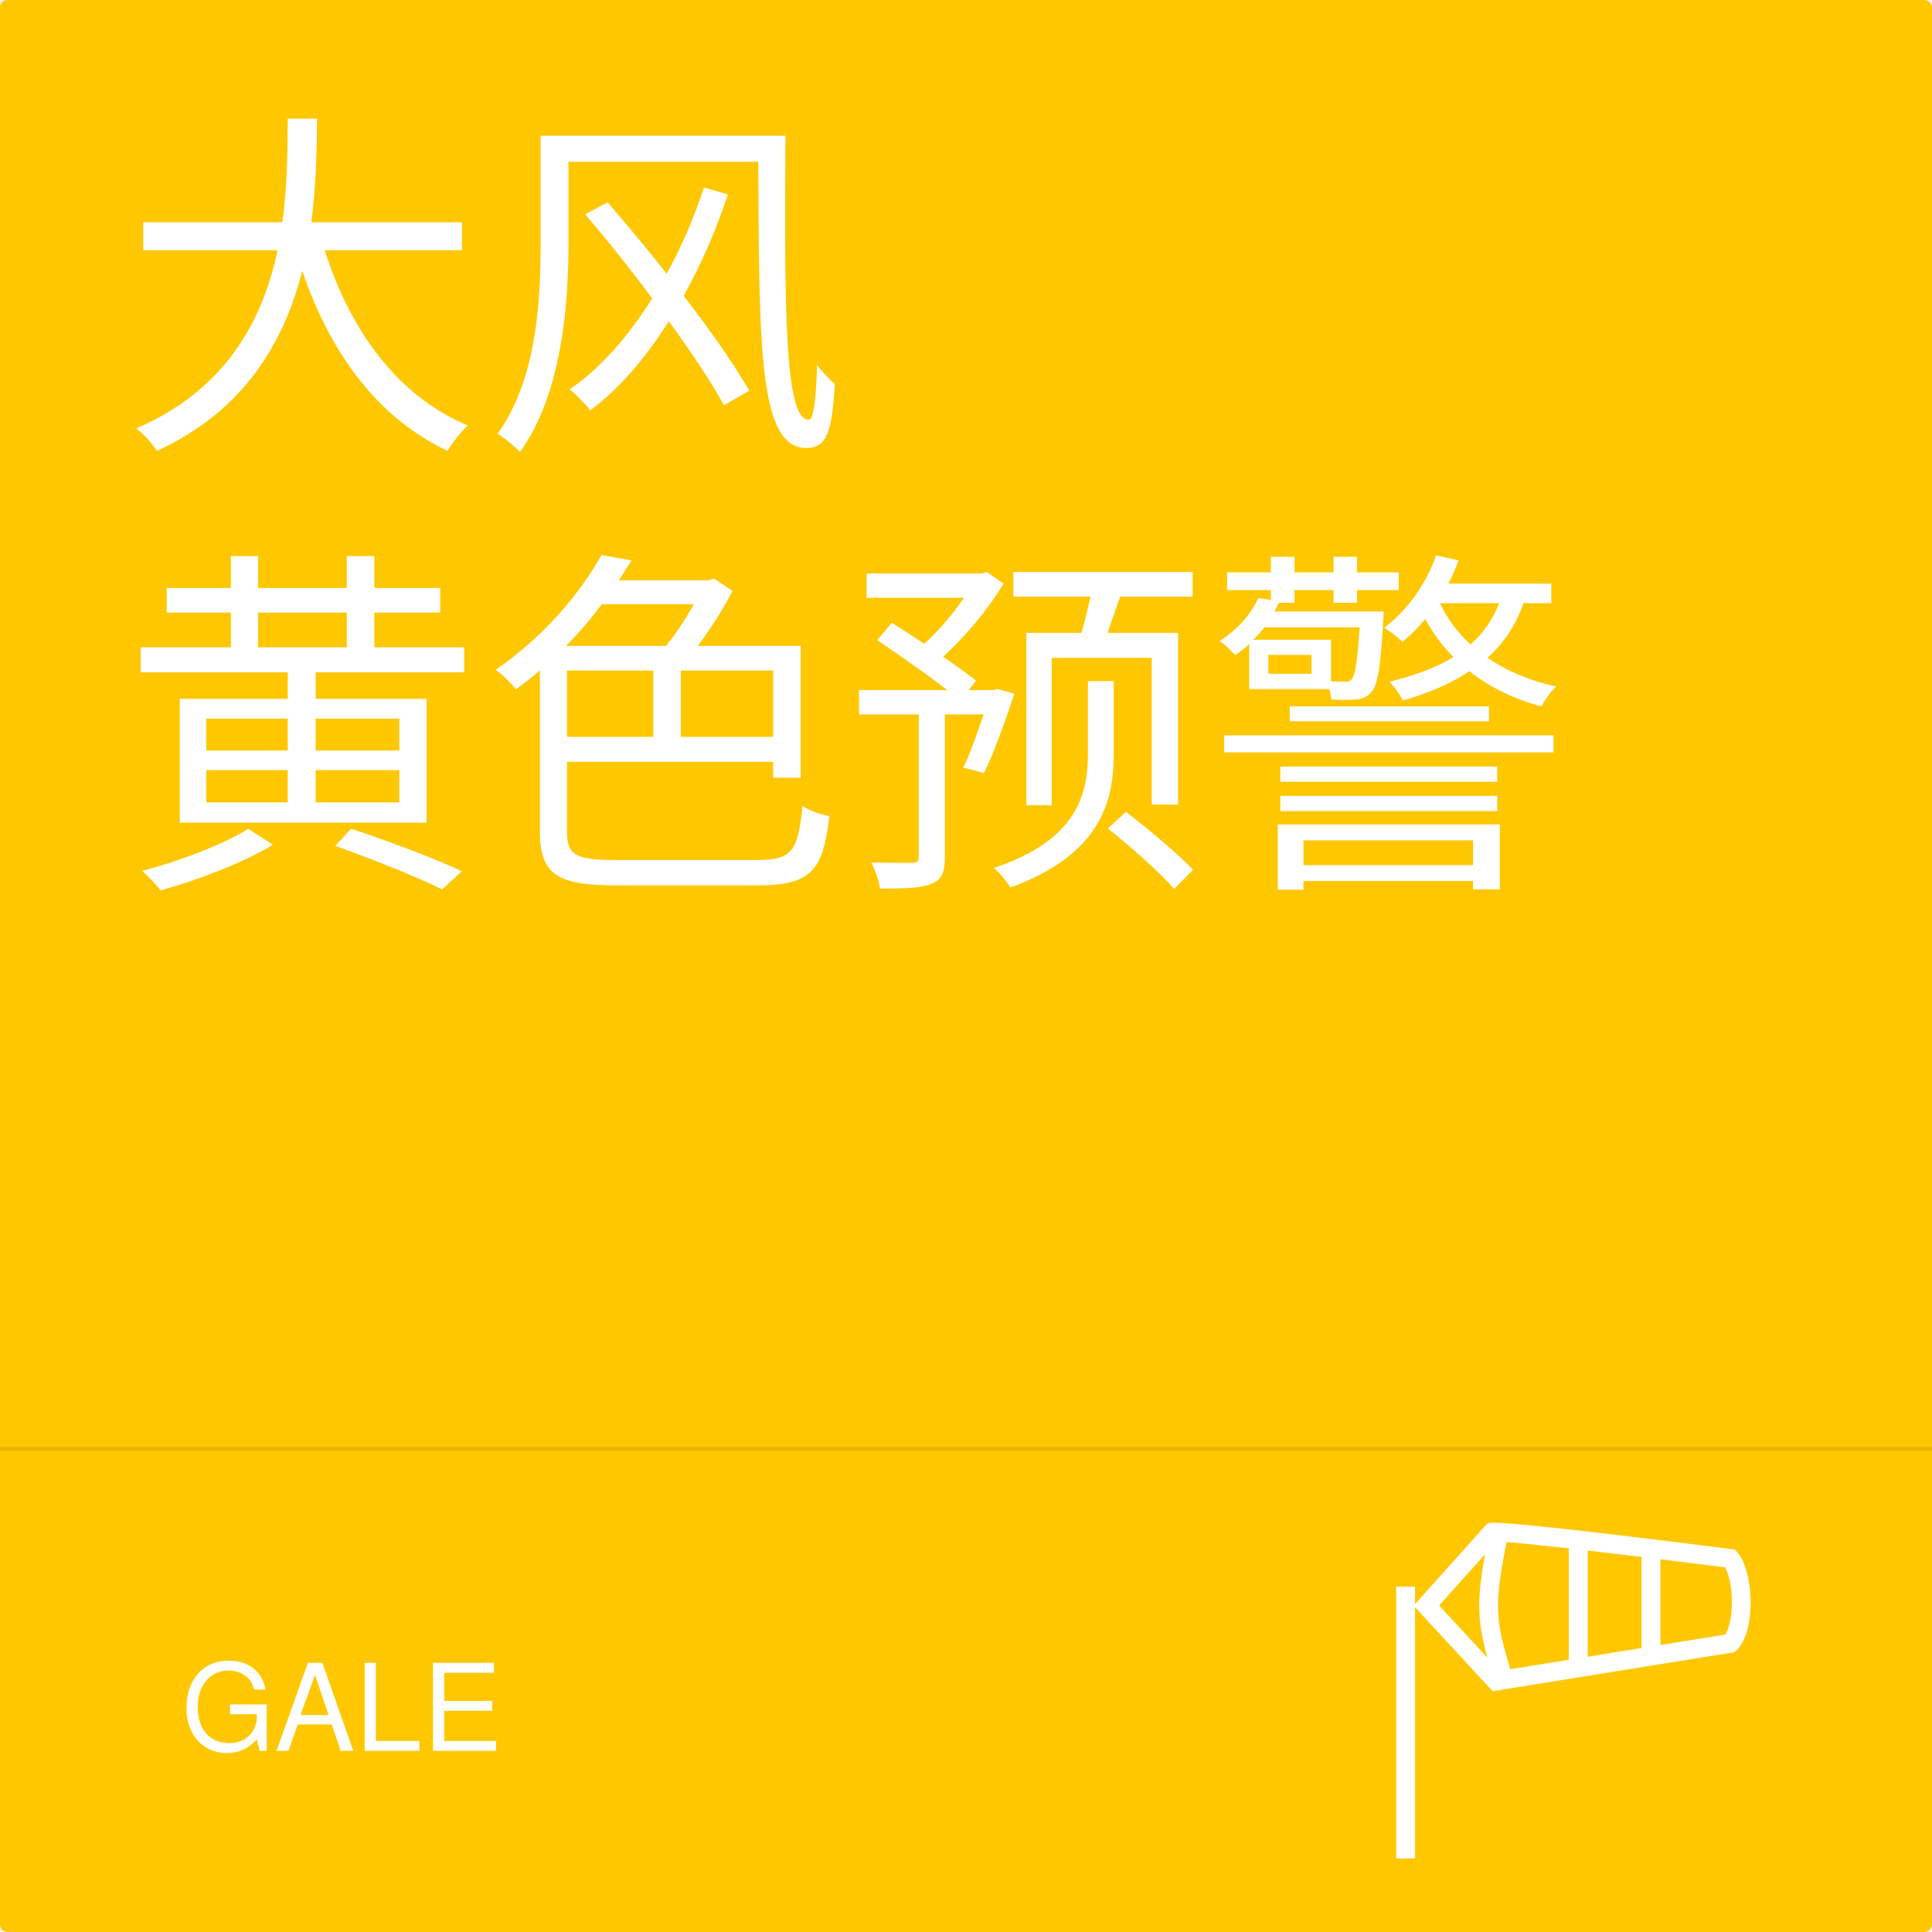
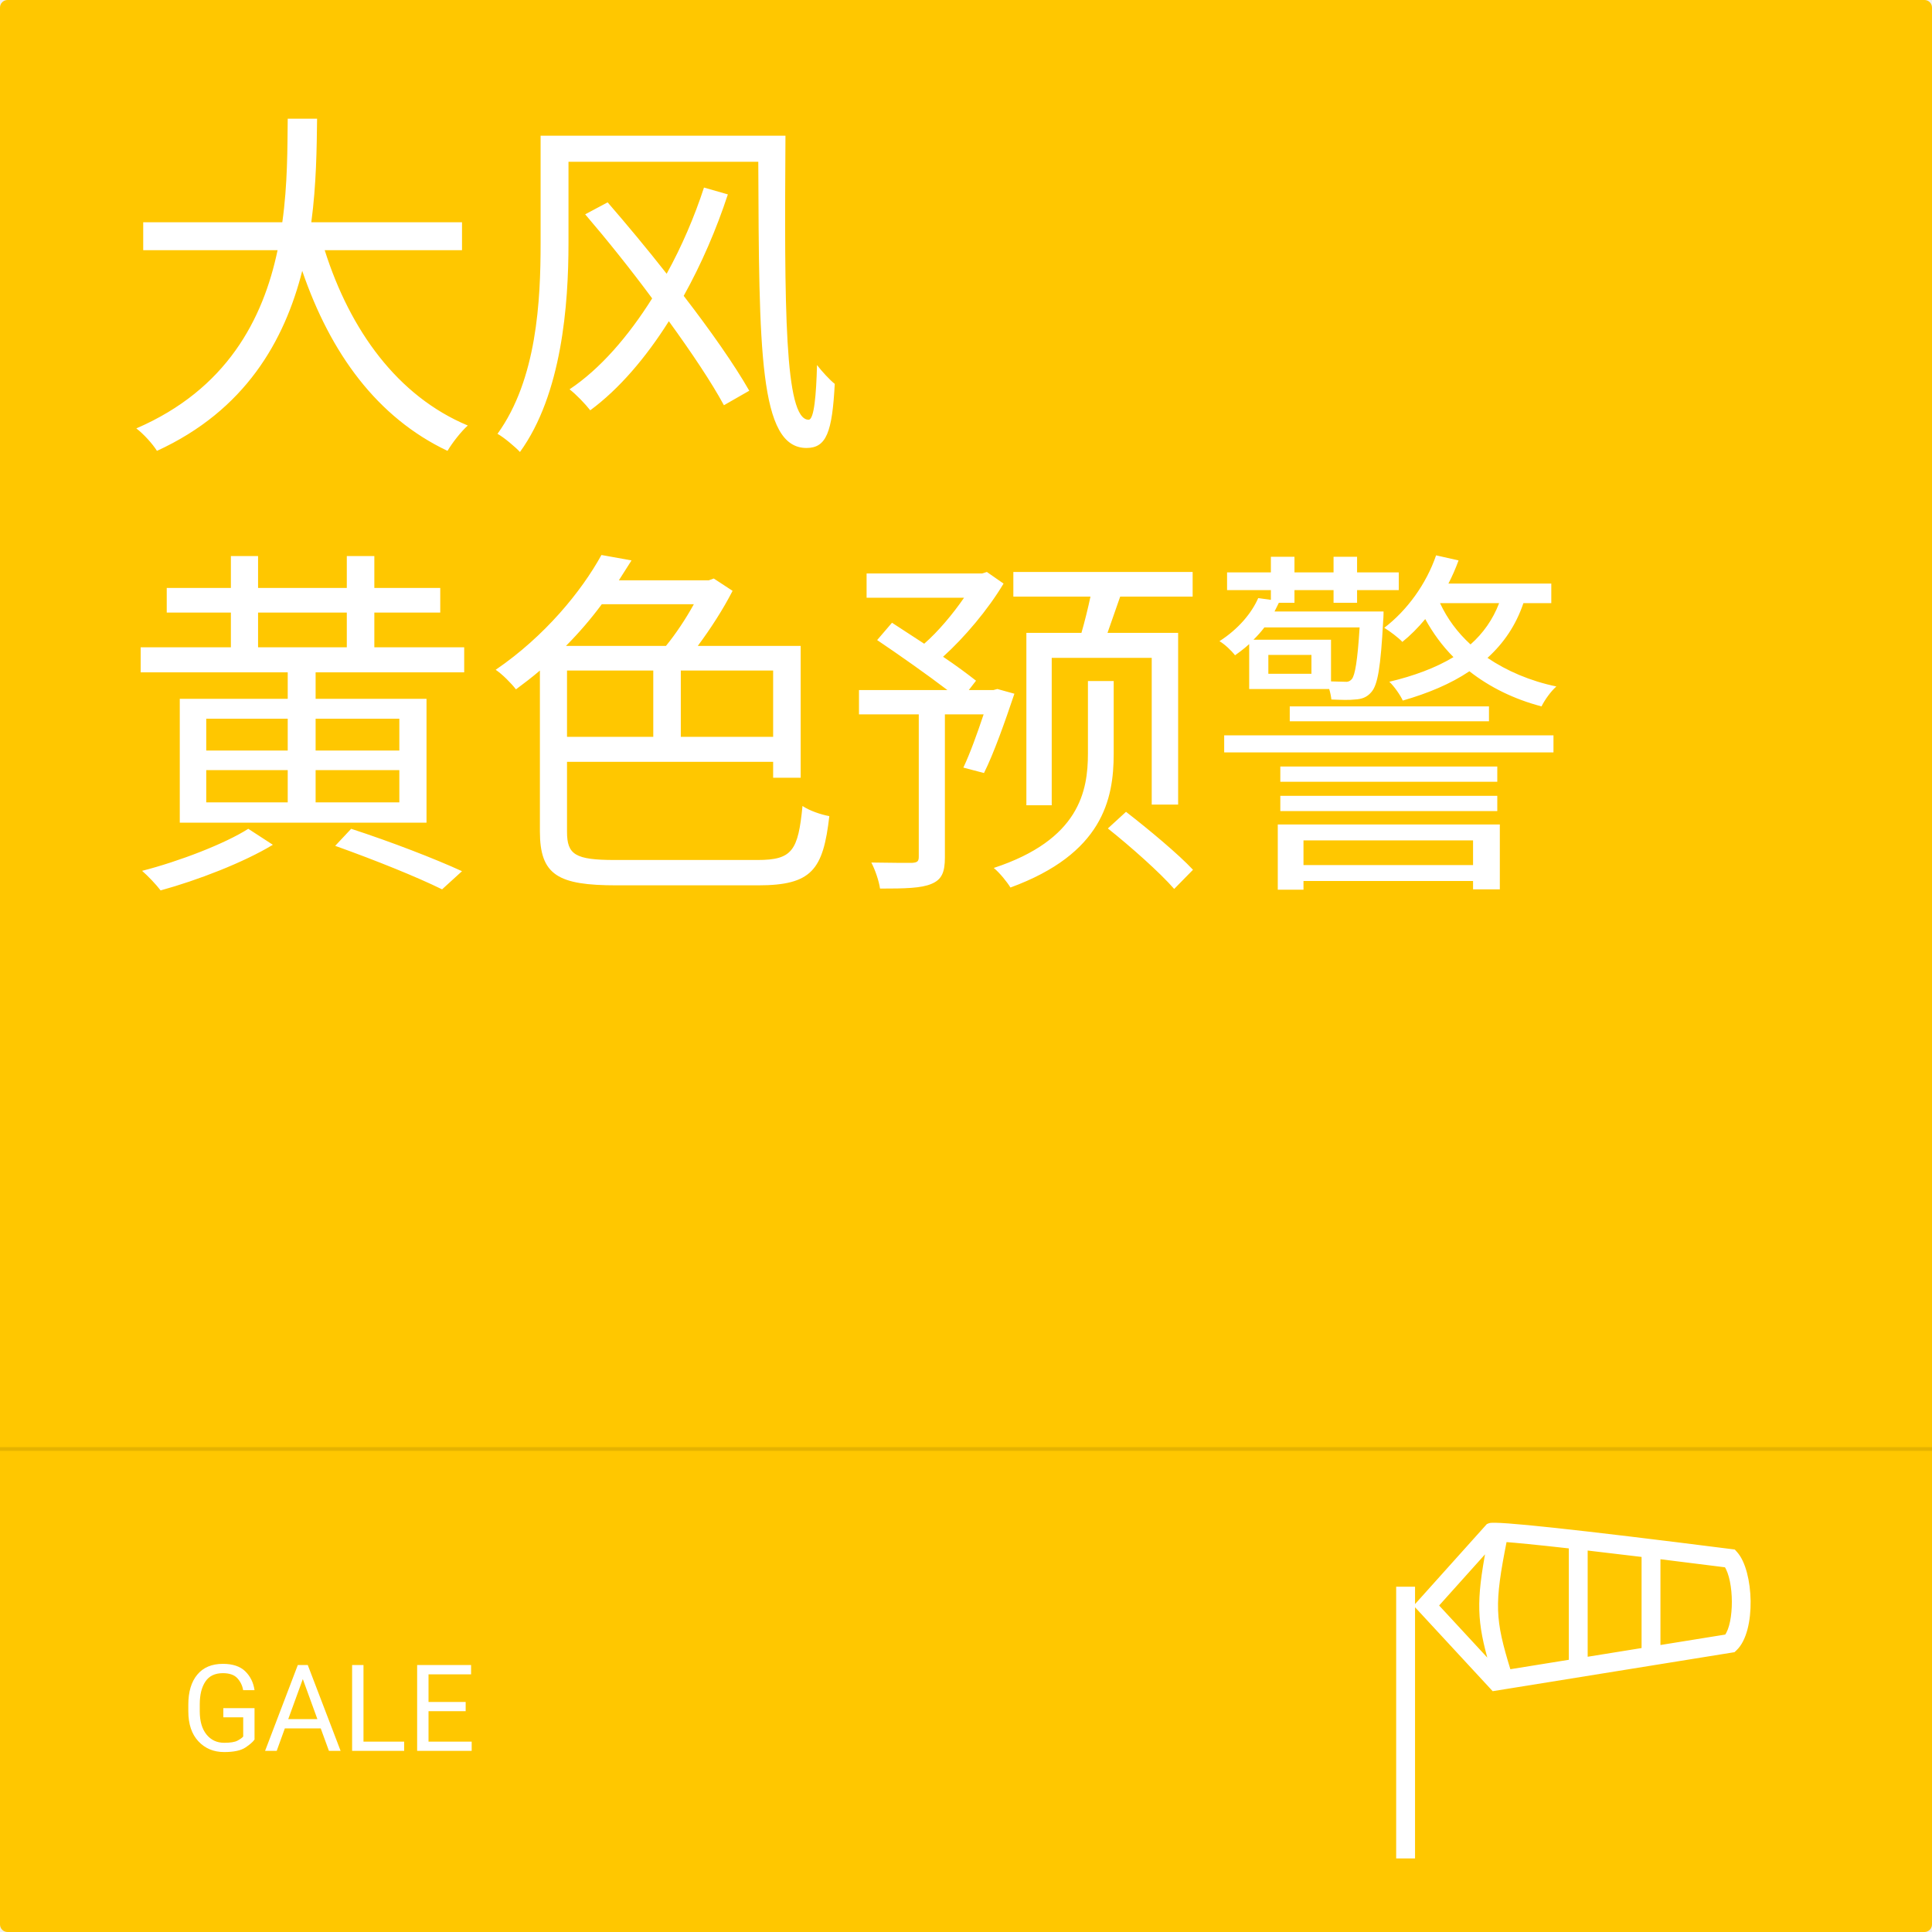
<svg xmlns="http://www.w3.org/2000/svg" version="1.1" viewBox="0 0 512 512" height="512" width="512">
  <rect y="0" x="0" rx="2" ry="2" height="512" width="512" id="rect-doc" style="fill:#ffc700;fill-opacity:1;stroke:none;stroke-opacity:1" />
-   <text id="color0" y="112" x="32" style="font-style:normal;font-variant:normal;font-weight:normal;font-stretch:normal;font-size:96px;font-family:'Heiti SC';text-align:start;letter-spacing:0px;word-spacing:0;writing-mode:lr-tb;text-anchor:left;fill:#ffffff;fill-opacity:1;stroke:none;">大风</text>
-   <text id="color1" y="228" x="32" style="font-style:normal;font-variant:normal;font-weight:normal;font-stretch:normal;font-size:96px;font-family:'Heiti SC';text-align:start;word-spacing:0;writing-mode:lr-tb;text-anchor:lfet;fill:#ffffff;fill-opacity:1;stroke:none;">黄色预警</text>
-   <text id="en" y="464" x="48" font-size="32px" fill="#ffffff" fill-opacity="1" stroke="none" font-family="Helvetica Neue" style="font-style:normal;font-variant:normal;font-weight:normal;font-stretch:normal;text-align:start;word-spacing:0;writing-mode:lr-tb;text-anchor:left;">GALE</text>
+   <text id="color0" y="112" x="32" style="font-style:normal;font-variant:normal;font-weight:normal;font-stretch:normal;font-size:96px;font-family:'Source Han Sans CN';text-align:start;letter-spacing:0px;word-spacing:0;writing-mode:lr-tb;text-anchor:left;fill:#ffffff;fill-opacity:1;stroke:none;">大风</text>
+   <text id="color1" y="228" x="32" style="font-style:normal;font-variant:normal;font-weight:normal;font-stretch:normal;font-size:96px;font-family:'Source Han Sans CN';text-align:start;word-spacing:0;writing-mode:lr-tb;text-anchor:lfet;fill:#ffffff;fill-opacity:1;stroke:none;">黄色预警</text>
+   <text id="en" y="464" x="48" font-size="32px" fill="#ffffff" fill-opacity="1" stroke="none" font-family="Roboto" style="font-style:normal;font-variant:normal;font-weight:normal;font-stretch:normal;text-align:start;word-spacing:0;writing-mode:lr-tb;">GALE</text>
  <path style="stroke:#000000;stroke-width:1px;stroke-opacity:0.1" d="M0,384 L512,384" />
  <g transform="translate(368,400)">
    <path stroke="#ffffff" fill="#ffffff" d="M6.5,92h-4V21h4V92z M27.76,47.645L7.294,25.521l19.03-21.206l0.436-0.173c1.562-0.624,23.097,1.688,63.991,6.875  l0.74,0.094l0.498,0.556c4.283,4.786,4.935,20.445-0.106,25.278l-0.45,0.431L27.76,47.645z M30.846,8.137  c-3.379,17.036-3.213,20.926,1.066,34.787l16.338-2.635V9.892C38.738,8.823,33.605,8.346,30.846,8.137z M12.706,25.479  l14.497,15.672c-3.35-11.472-3.501-16.786-0.841-30.888L12.706,25.479z M52.25,10.346v29.297l15.286-2.465v-25.02  C61.603,11.438,56.553,10.841,52.25,10.346z M71.536,12.647v23.886l17.95-2.895c2.663-3.499,2.617-14.725-0.059-18.757  C82.772,14.037,76.837,13.297,71.536,12.647z" />
  </g>
</svg>
